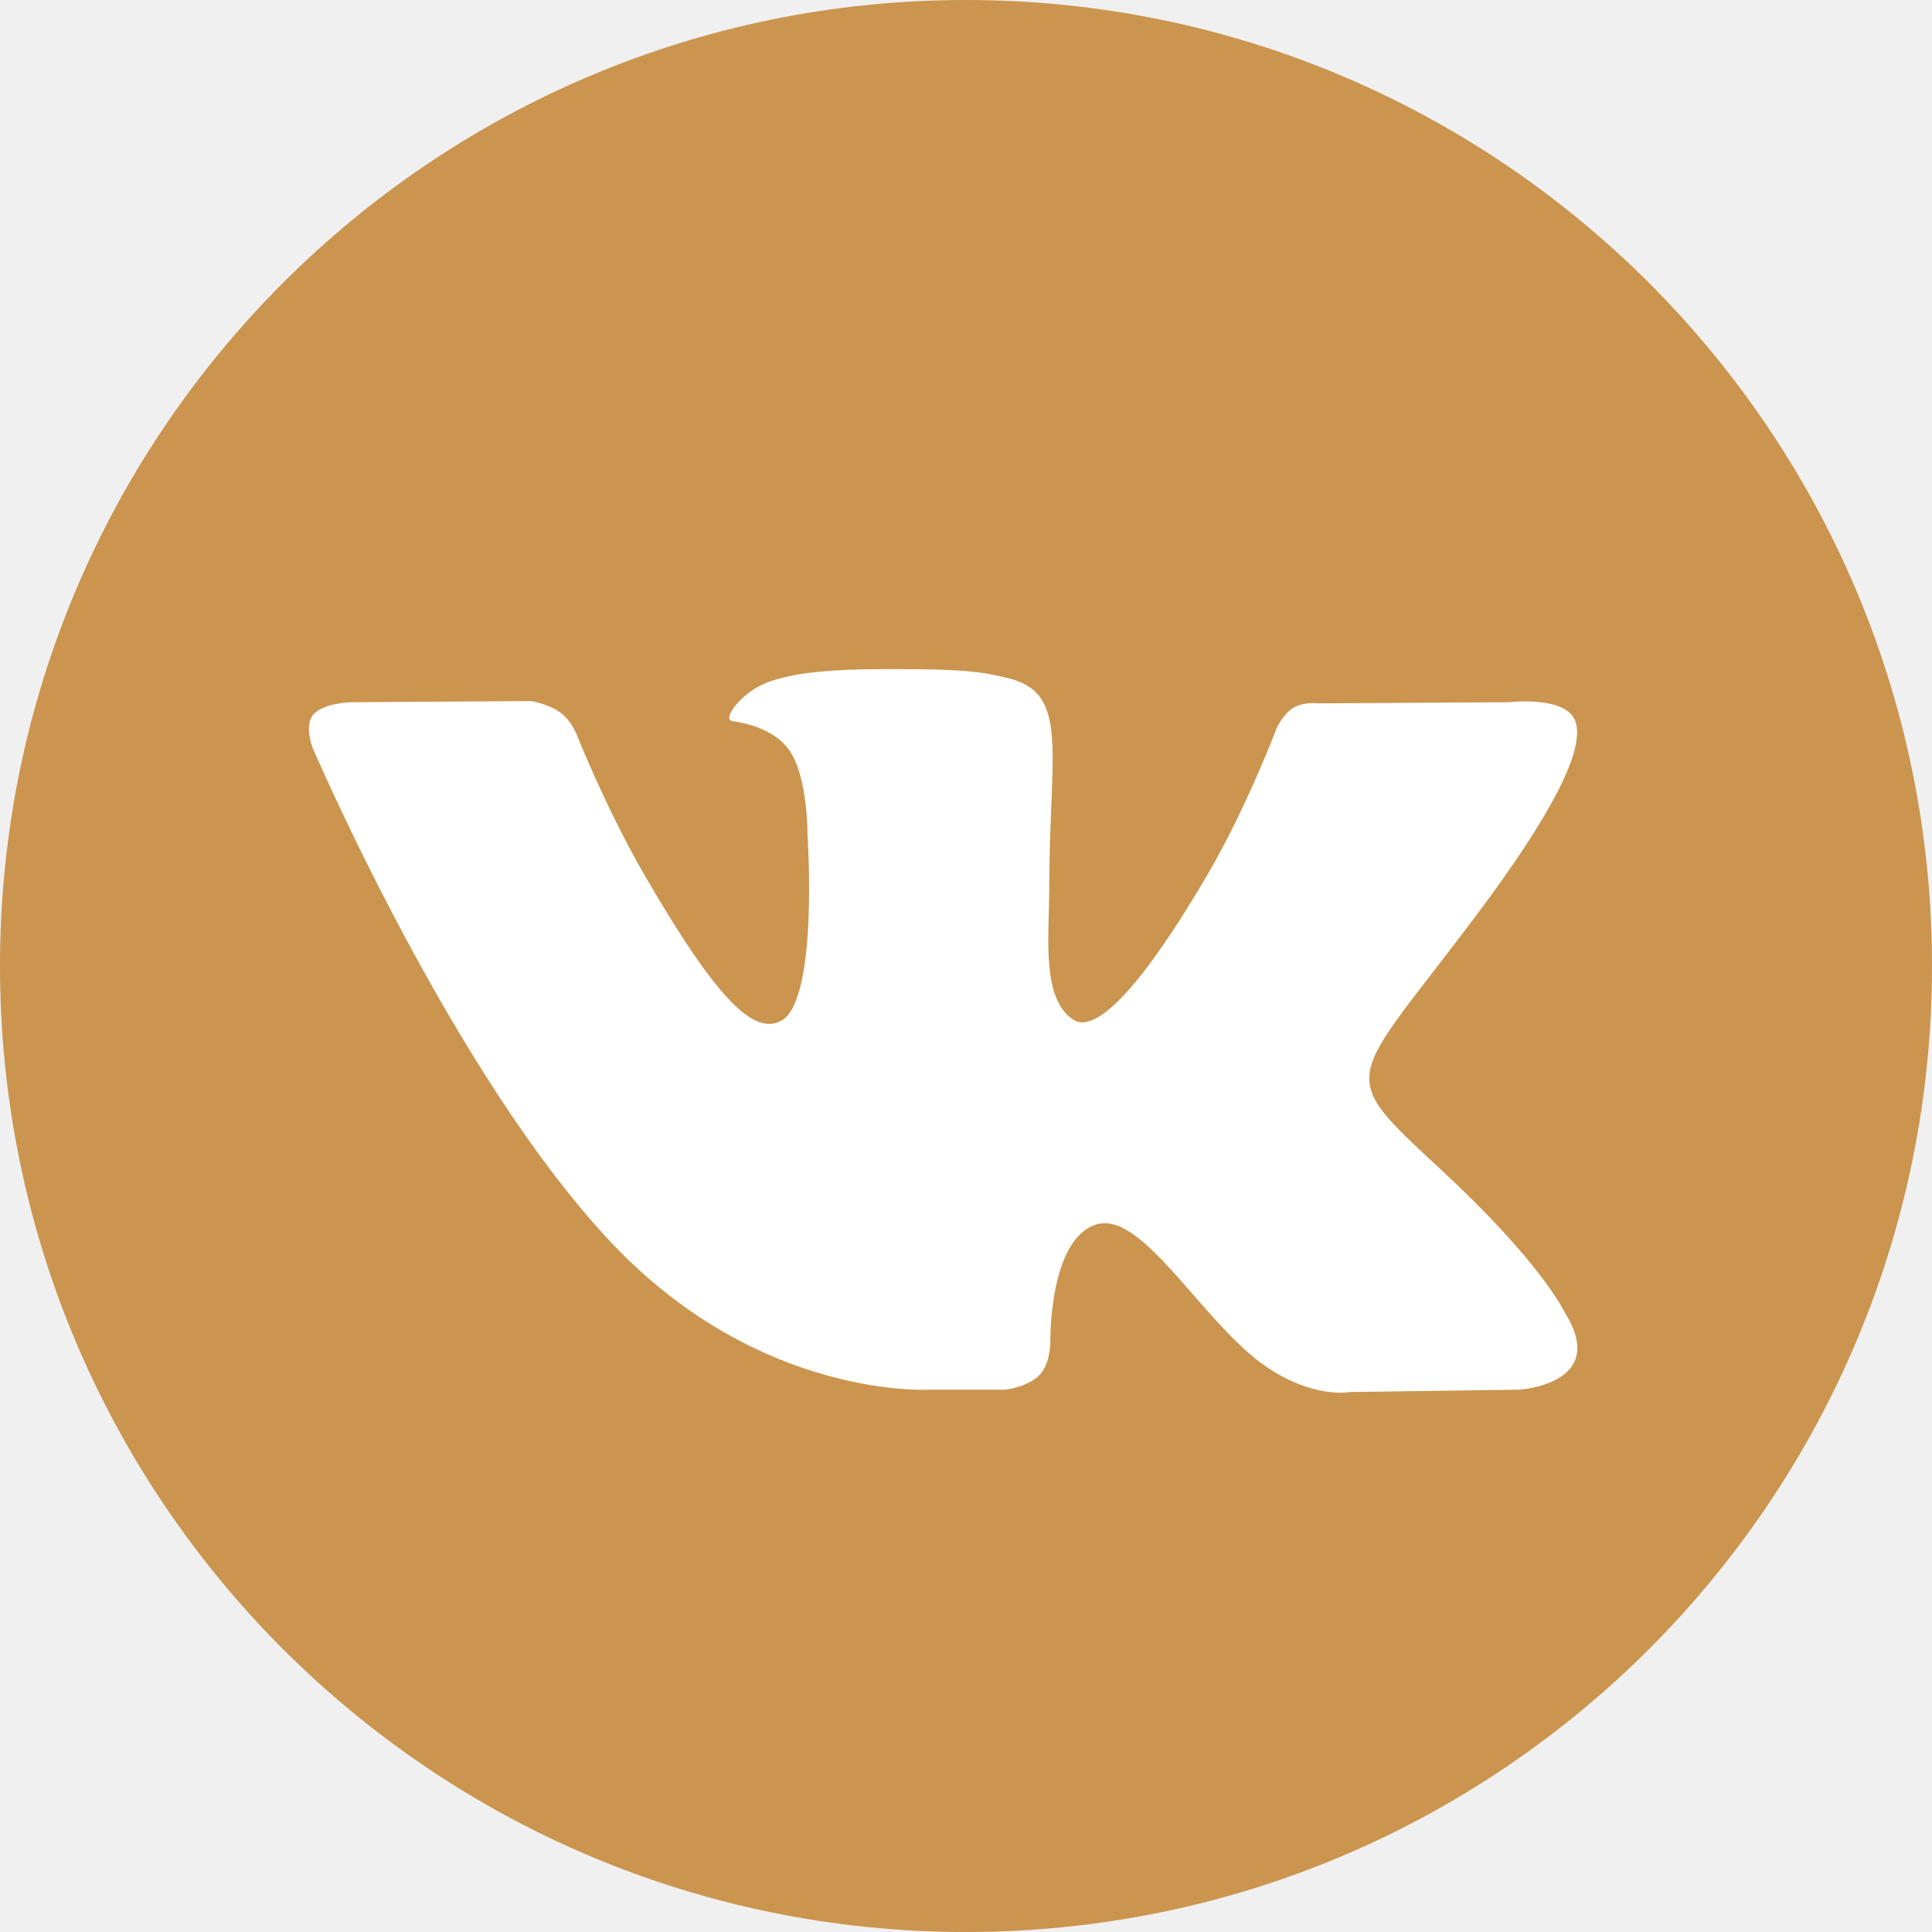
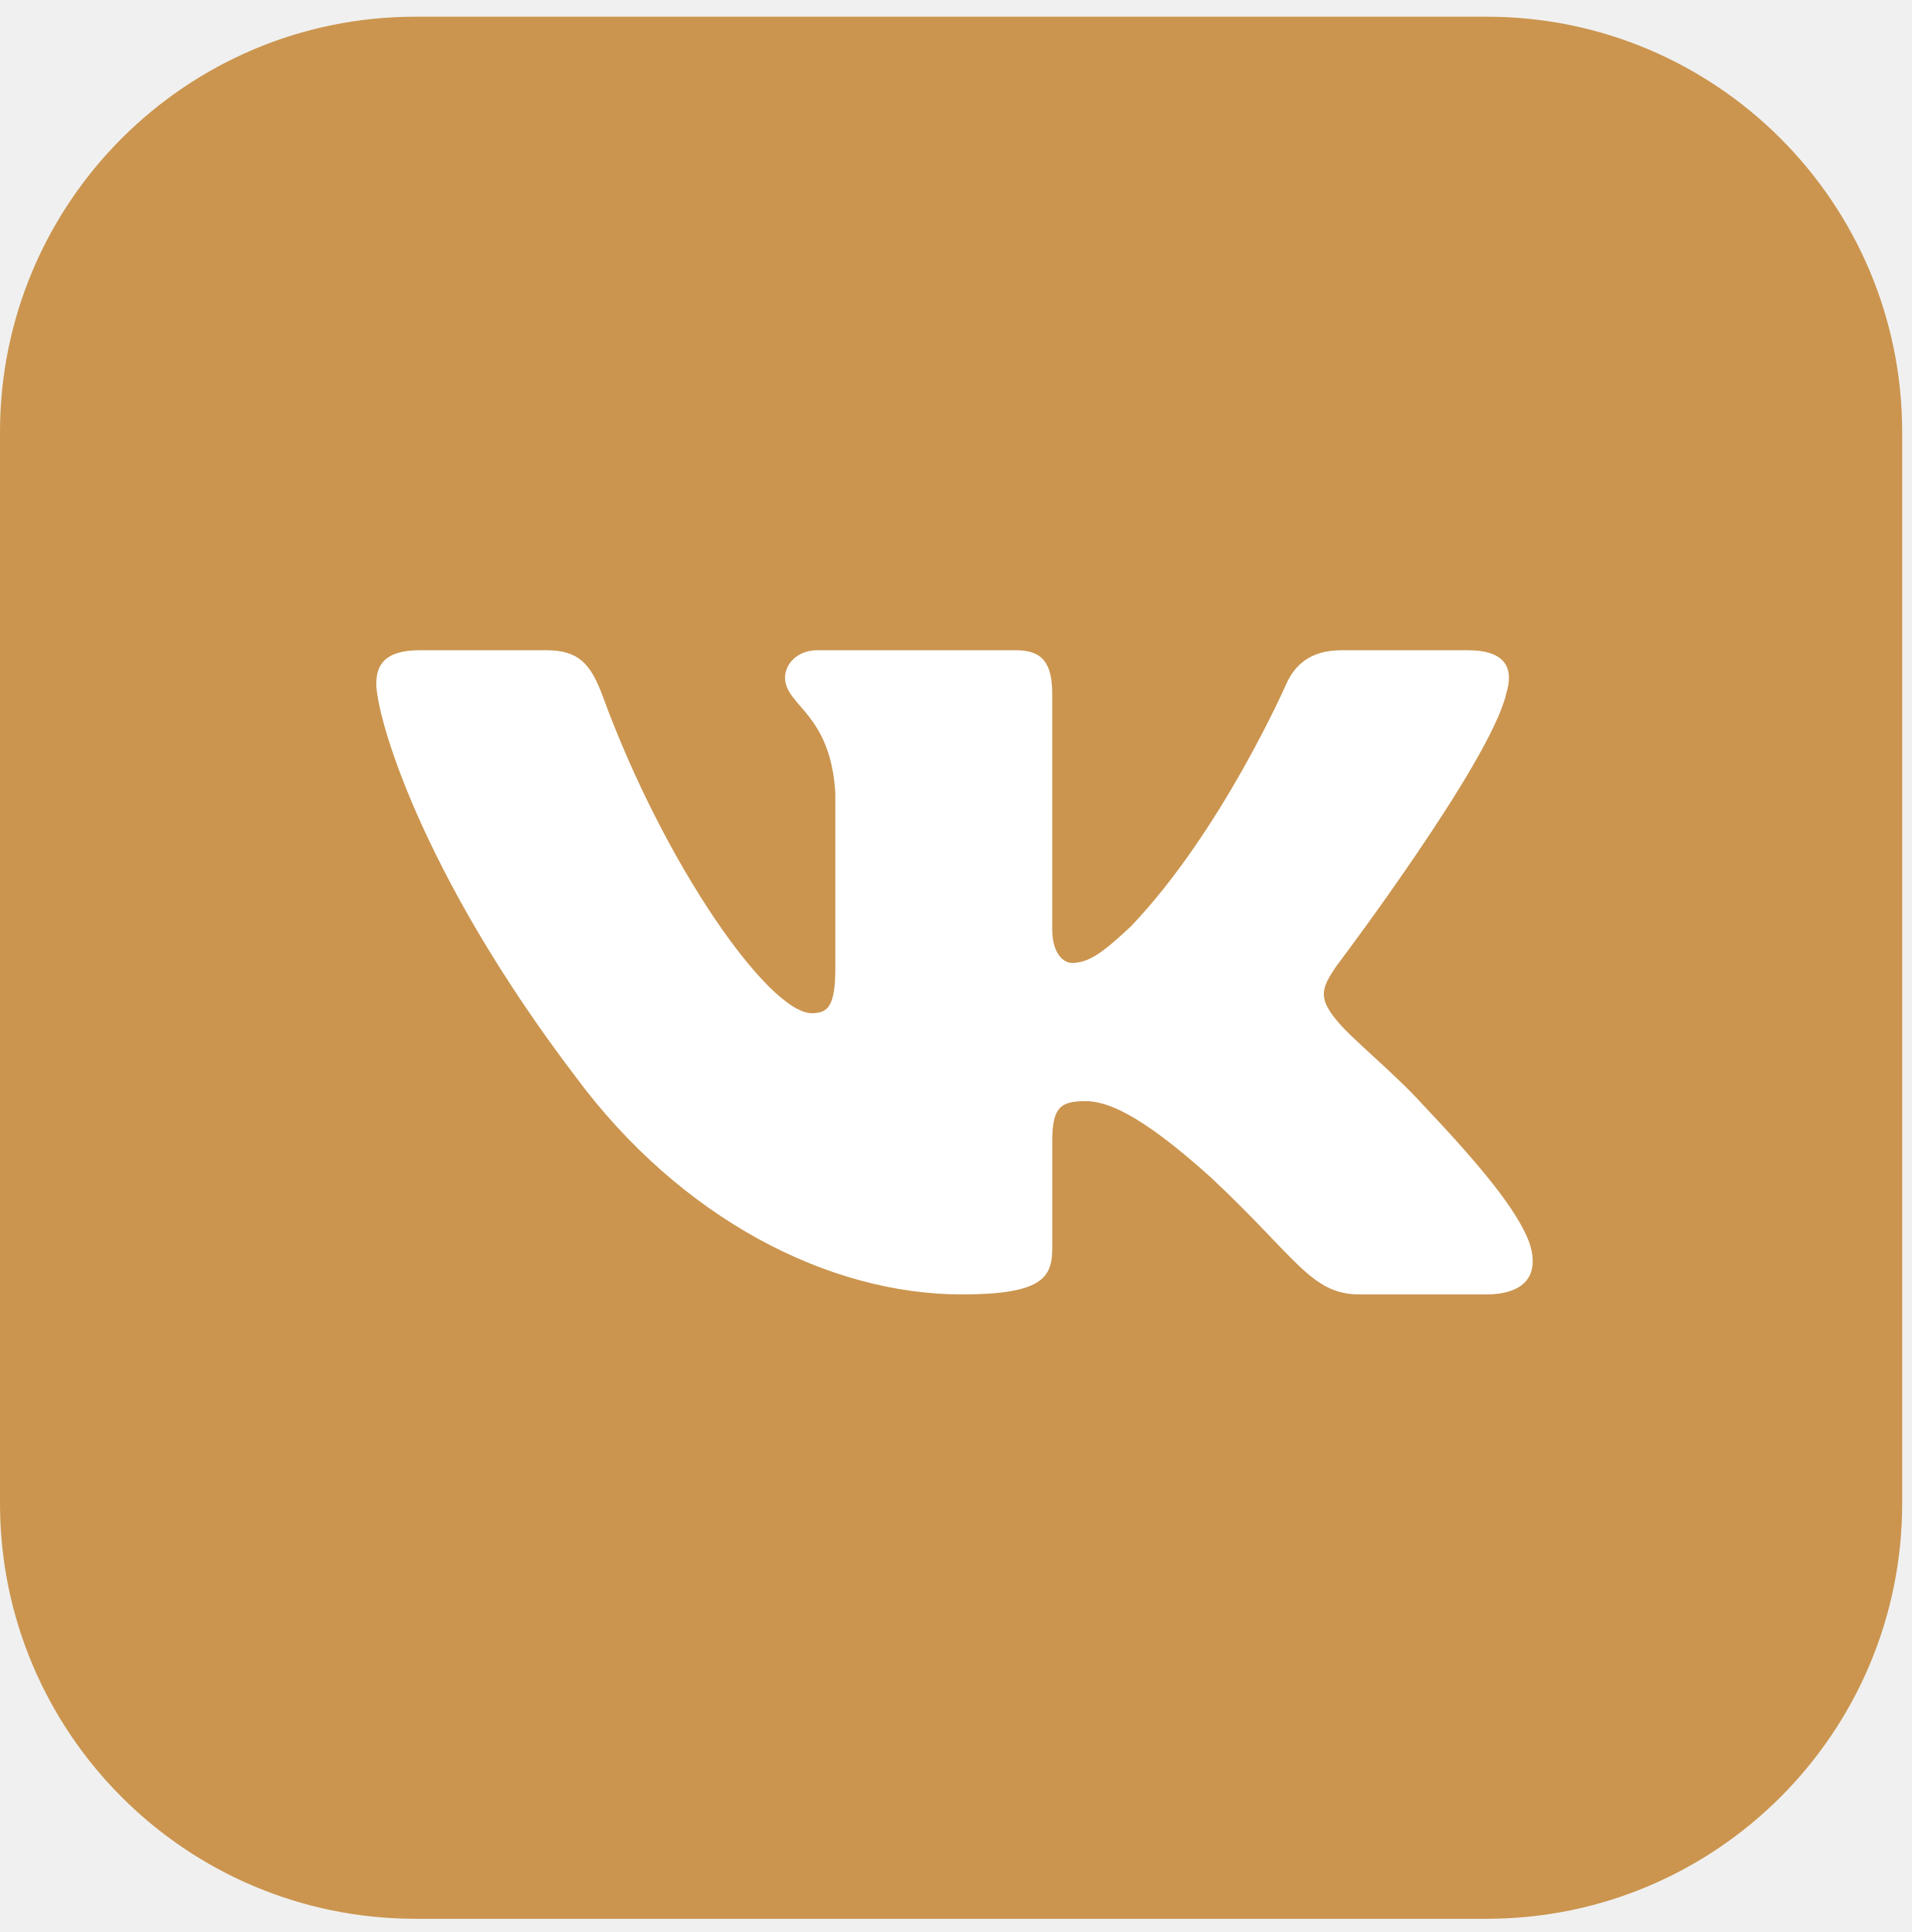
- <svg xmlns="http://www.w3.org/2000/svg" id="Capa_1" style="enable-background:new 0 0 112.196 112.196;" version="1.1" viewBox="0 0 112.196 112.196" xml:space="preserve">
-   <g>
-     <g>
-       <circle cx="56.098" cy="56.098" id="XMLID_11_" r="56.098" style="fill:#cb954f;" />
-     </g>
-     <path d="M53.979,80.702h4.403c0,0,1.33-0.146,2.009-0.878   c0.625-0.672,0.605-1.934,0.605-1.934s-0.086-5.908,2.656-6.778c2.703-0.857,6.174,5.71,9.853,8.235   c2.782,1.911,4.896,1.492,4.896,1.492l9.837-0.137c0,0,5.146-0.317,2.706-4.363c-0.2-0.331-1.421-2.993-7.314-8.463   c-6.168-5.725-5.342-4.799,2.088-14.702c4.525-6.031,6.334-9.713,5.769-11.29c-0.539-1.502-3.867-1.105-3.867-1.105l-11.076,0.069   c0,0-0.821-0.112-1.43,0.252c-0.595,0.357-0.978,1.189-0.978,1.189s-1.753,4.667-4.091,8.636c-4.932,8.375-6.904,8.817-7.71,8.297   c-1.875-1.212-1.407-4.869-1.407-7.467c0-8.116,1.231-11.5-2.397-12.376c-1.204-0.291-2.09-0.483-5.169-0.514   c-3.952-0.041-7.297,0.012-9.191,0.94c-1.26,0.617-2.232,1.992-1.64,2.071c0.732,0.098,2.39,0.447,3.269,1.644   c1.135,1.544,1.095,5.012,1.095,5.012s0.652,9.554-1.523,10.741c-1.493,0.814-3.541-0.848-7.938-8.446   c-2.253-3.892-3.954-8.194-3.954-8.194s-0.328-0.804-0.913-1.234c-0.71-0.521-1.702-0.687-1.702-0.687l-10.525,0.069   c0,0-1.58,0.044-2.16,0.731c-0.516,0.611-0.041,1.875-0.041,1.875s8.24,19.278,17.57,28.993   C44.264,81.287,53.979,80.702,53.979,80.702L53.979,80.702z" style="fill-rule:evenodd;clip-rule:evenodd;fill:#FFFFFF;" />
-   </g>
-   <g />
-   <g />
-   <g />
-   <g />
-   <g />
-   <g />
-   <g />
-   <g />
-   <g />
-   <g />
-   <g />
-   <g />
-   <g />
-   <g />
-   <g />
+ <svg xmlns="http://www.w3.org/2000/svg" fill="none" height="93" viewBox="0 0 92 93" width="92">
+   <rect fill="#cb954f" height="91.56" rx="20" width="91.56" y=".804" />
+   <path clip-rule="evenodd" d="m72.496 33.401c.387-1.21 0-2.1-1.841-2.1h-6.089c-1.548 0-2.262.768-2.649 1.615 0 0-3.097 7.081-7.484 11.68-1.419 1.331-2.064 1.755-2.839 1.755-.387 0-.947-.424-.947-1.634v-11.317c0-1.452-.449-2.1-1.74-2.1h-9.569c-.968 0-1.55.674-1.55 1.313 0 1.377 2.193 1.694 2.42 5.568v8.412c0 1.844-.355 2.179-1.129 2.179-2.064 0-7.086-7.112-10.064-15.251-.584-1.582-1.169-2.221-2.725-2.221h-6.089c-1.74 0-2.088.768-2.088 1.615 0 1.513 2.064 9.017 9.613 18.942 5.032 6.778 12.122 10.452 18.573 10.452 3.871 0 4.35-.816 4.35-2.222v-5.123c0-1.632.367-1.958 1.593-1.958.903 0 2.451.424 6.064 3.692 4.129 3.873 4.809 5.611 7.132 5.611h6.09c1.74 0 2.61-.816 2.108-2.426-.549-1.605-2.521-3.934-5.136-6.694-1.419-1.573-3.548-3.268-4.194-4.115-.903-1.089-.645-1.573 0-2.542 0 0 7.419-9.804 8.193-13.132z" fill="#fff" fill-rule="evenodd" />
</svg>
